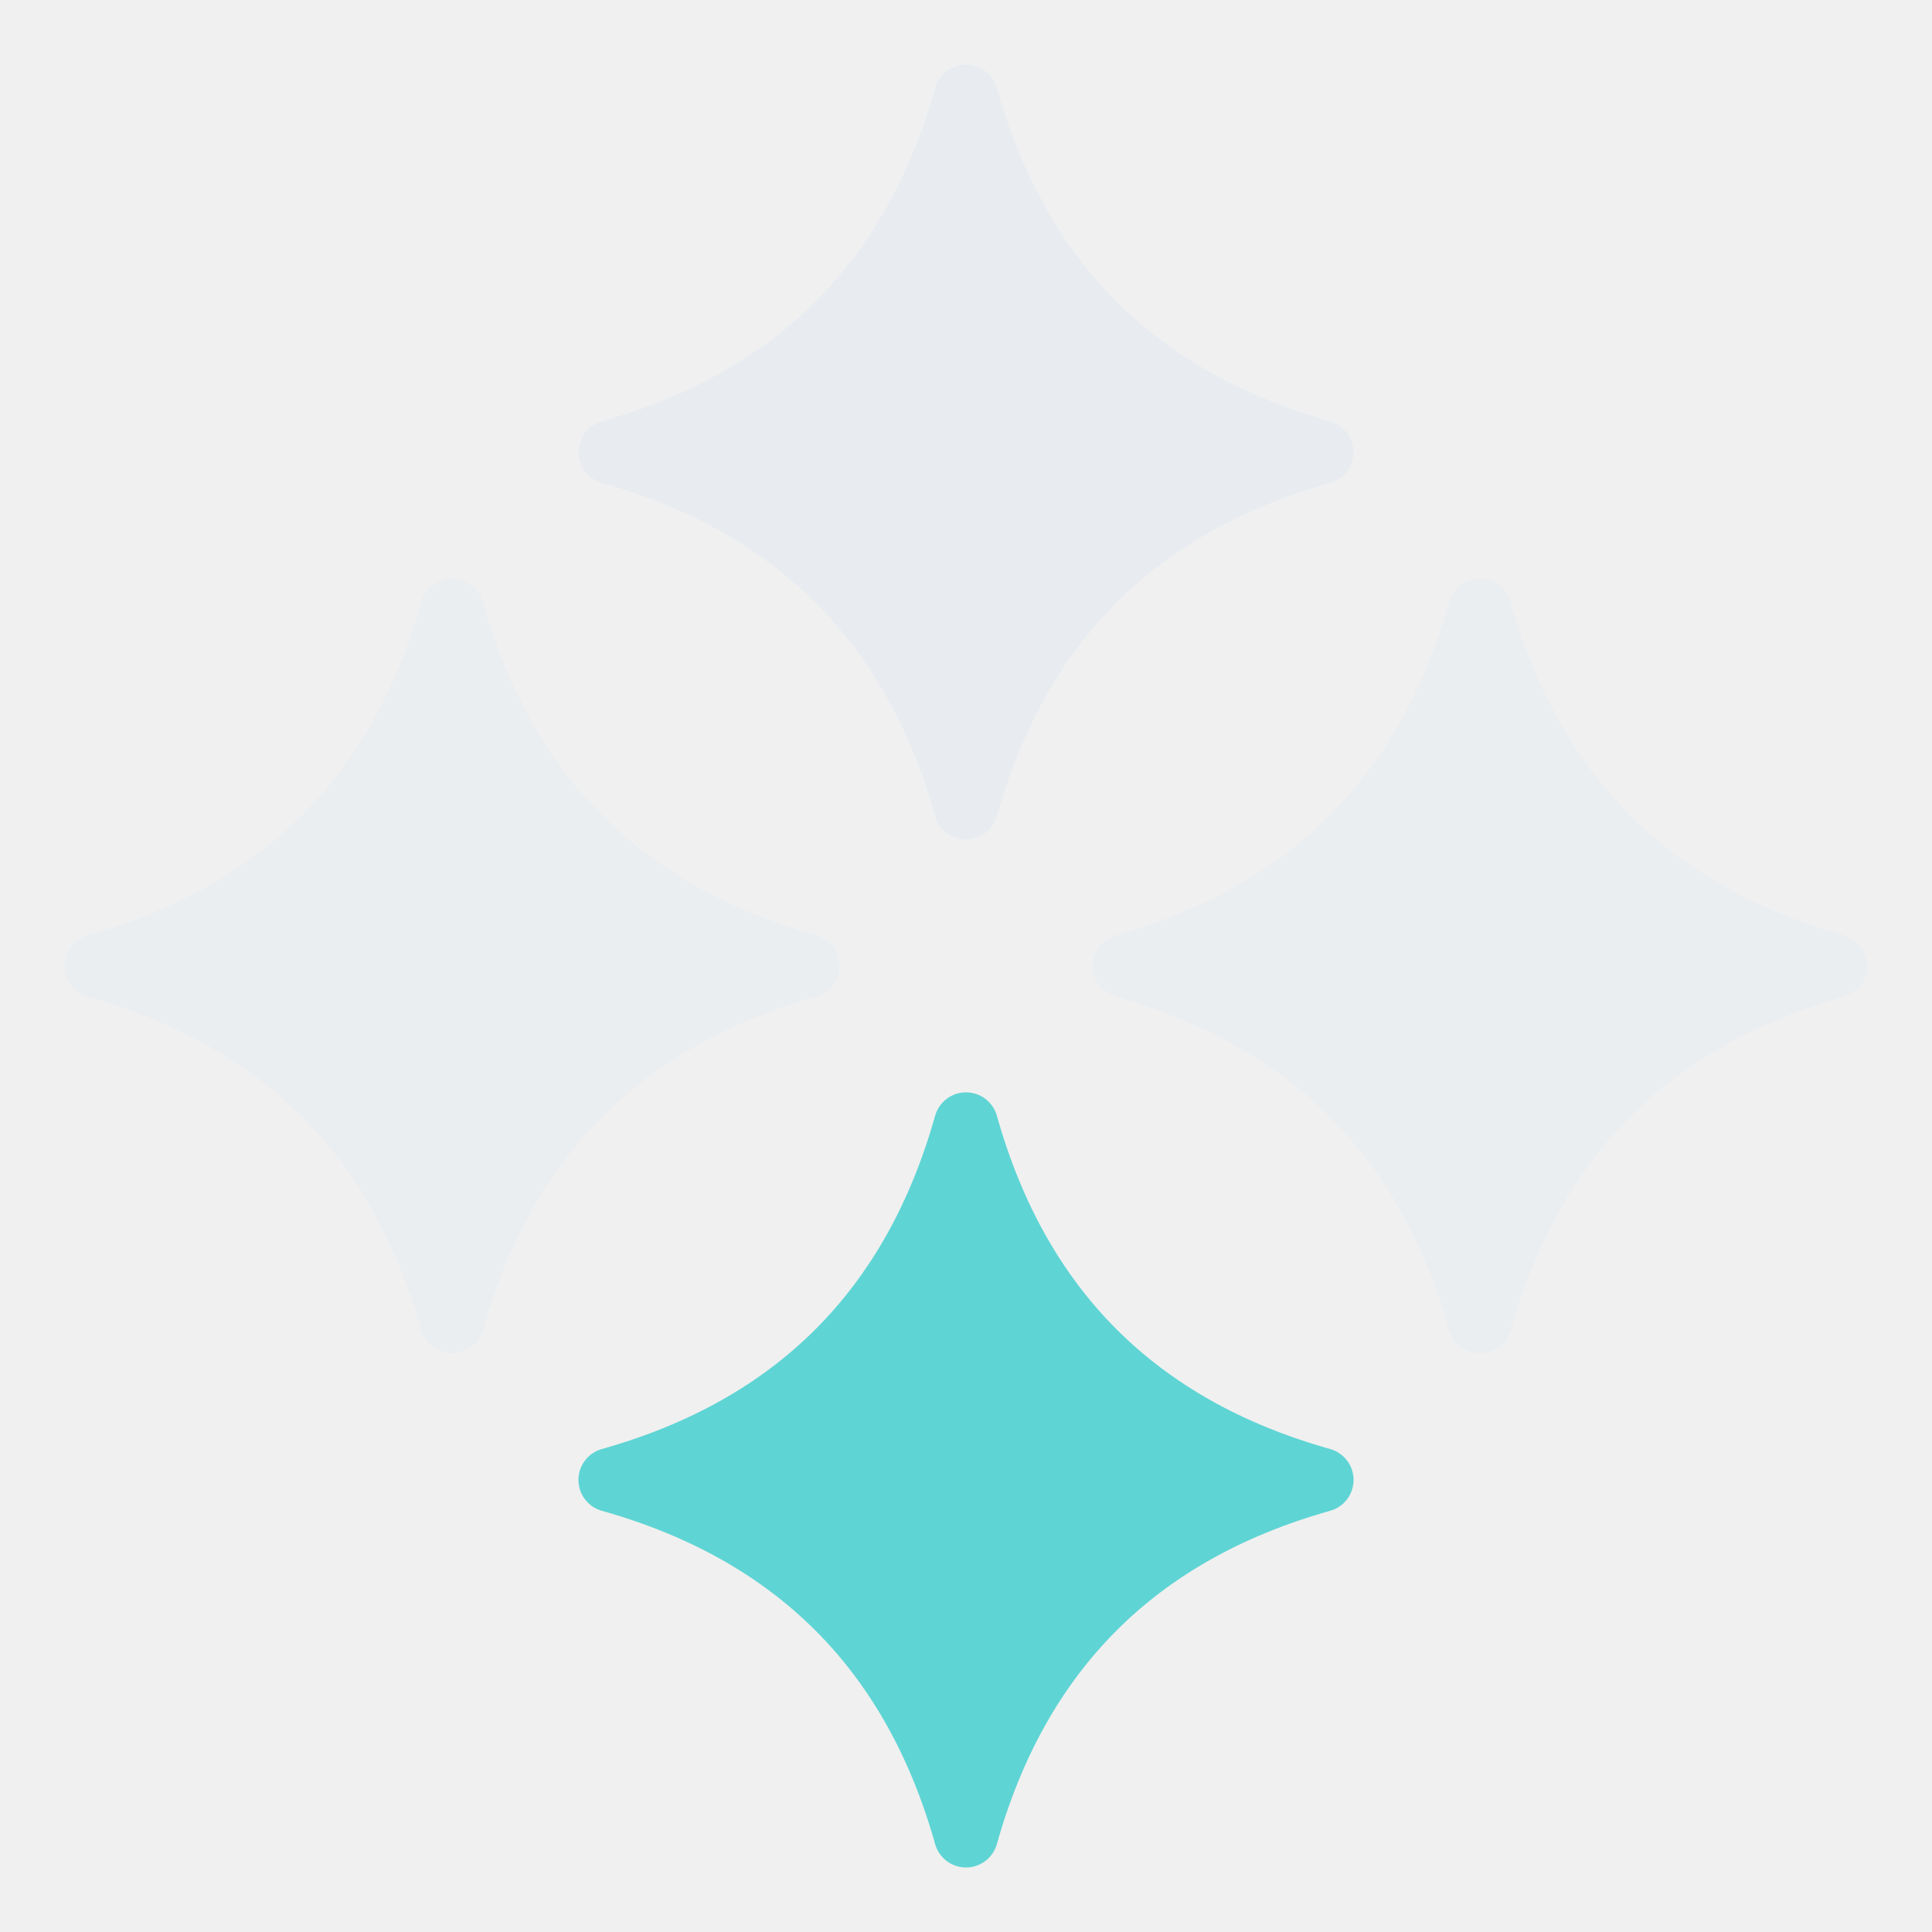
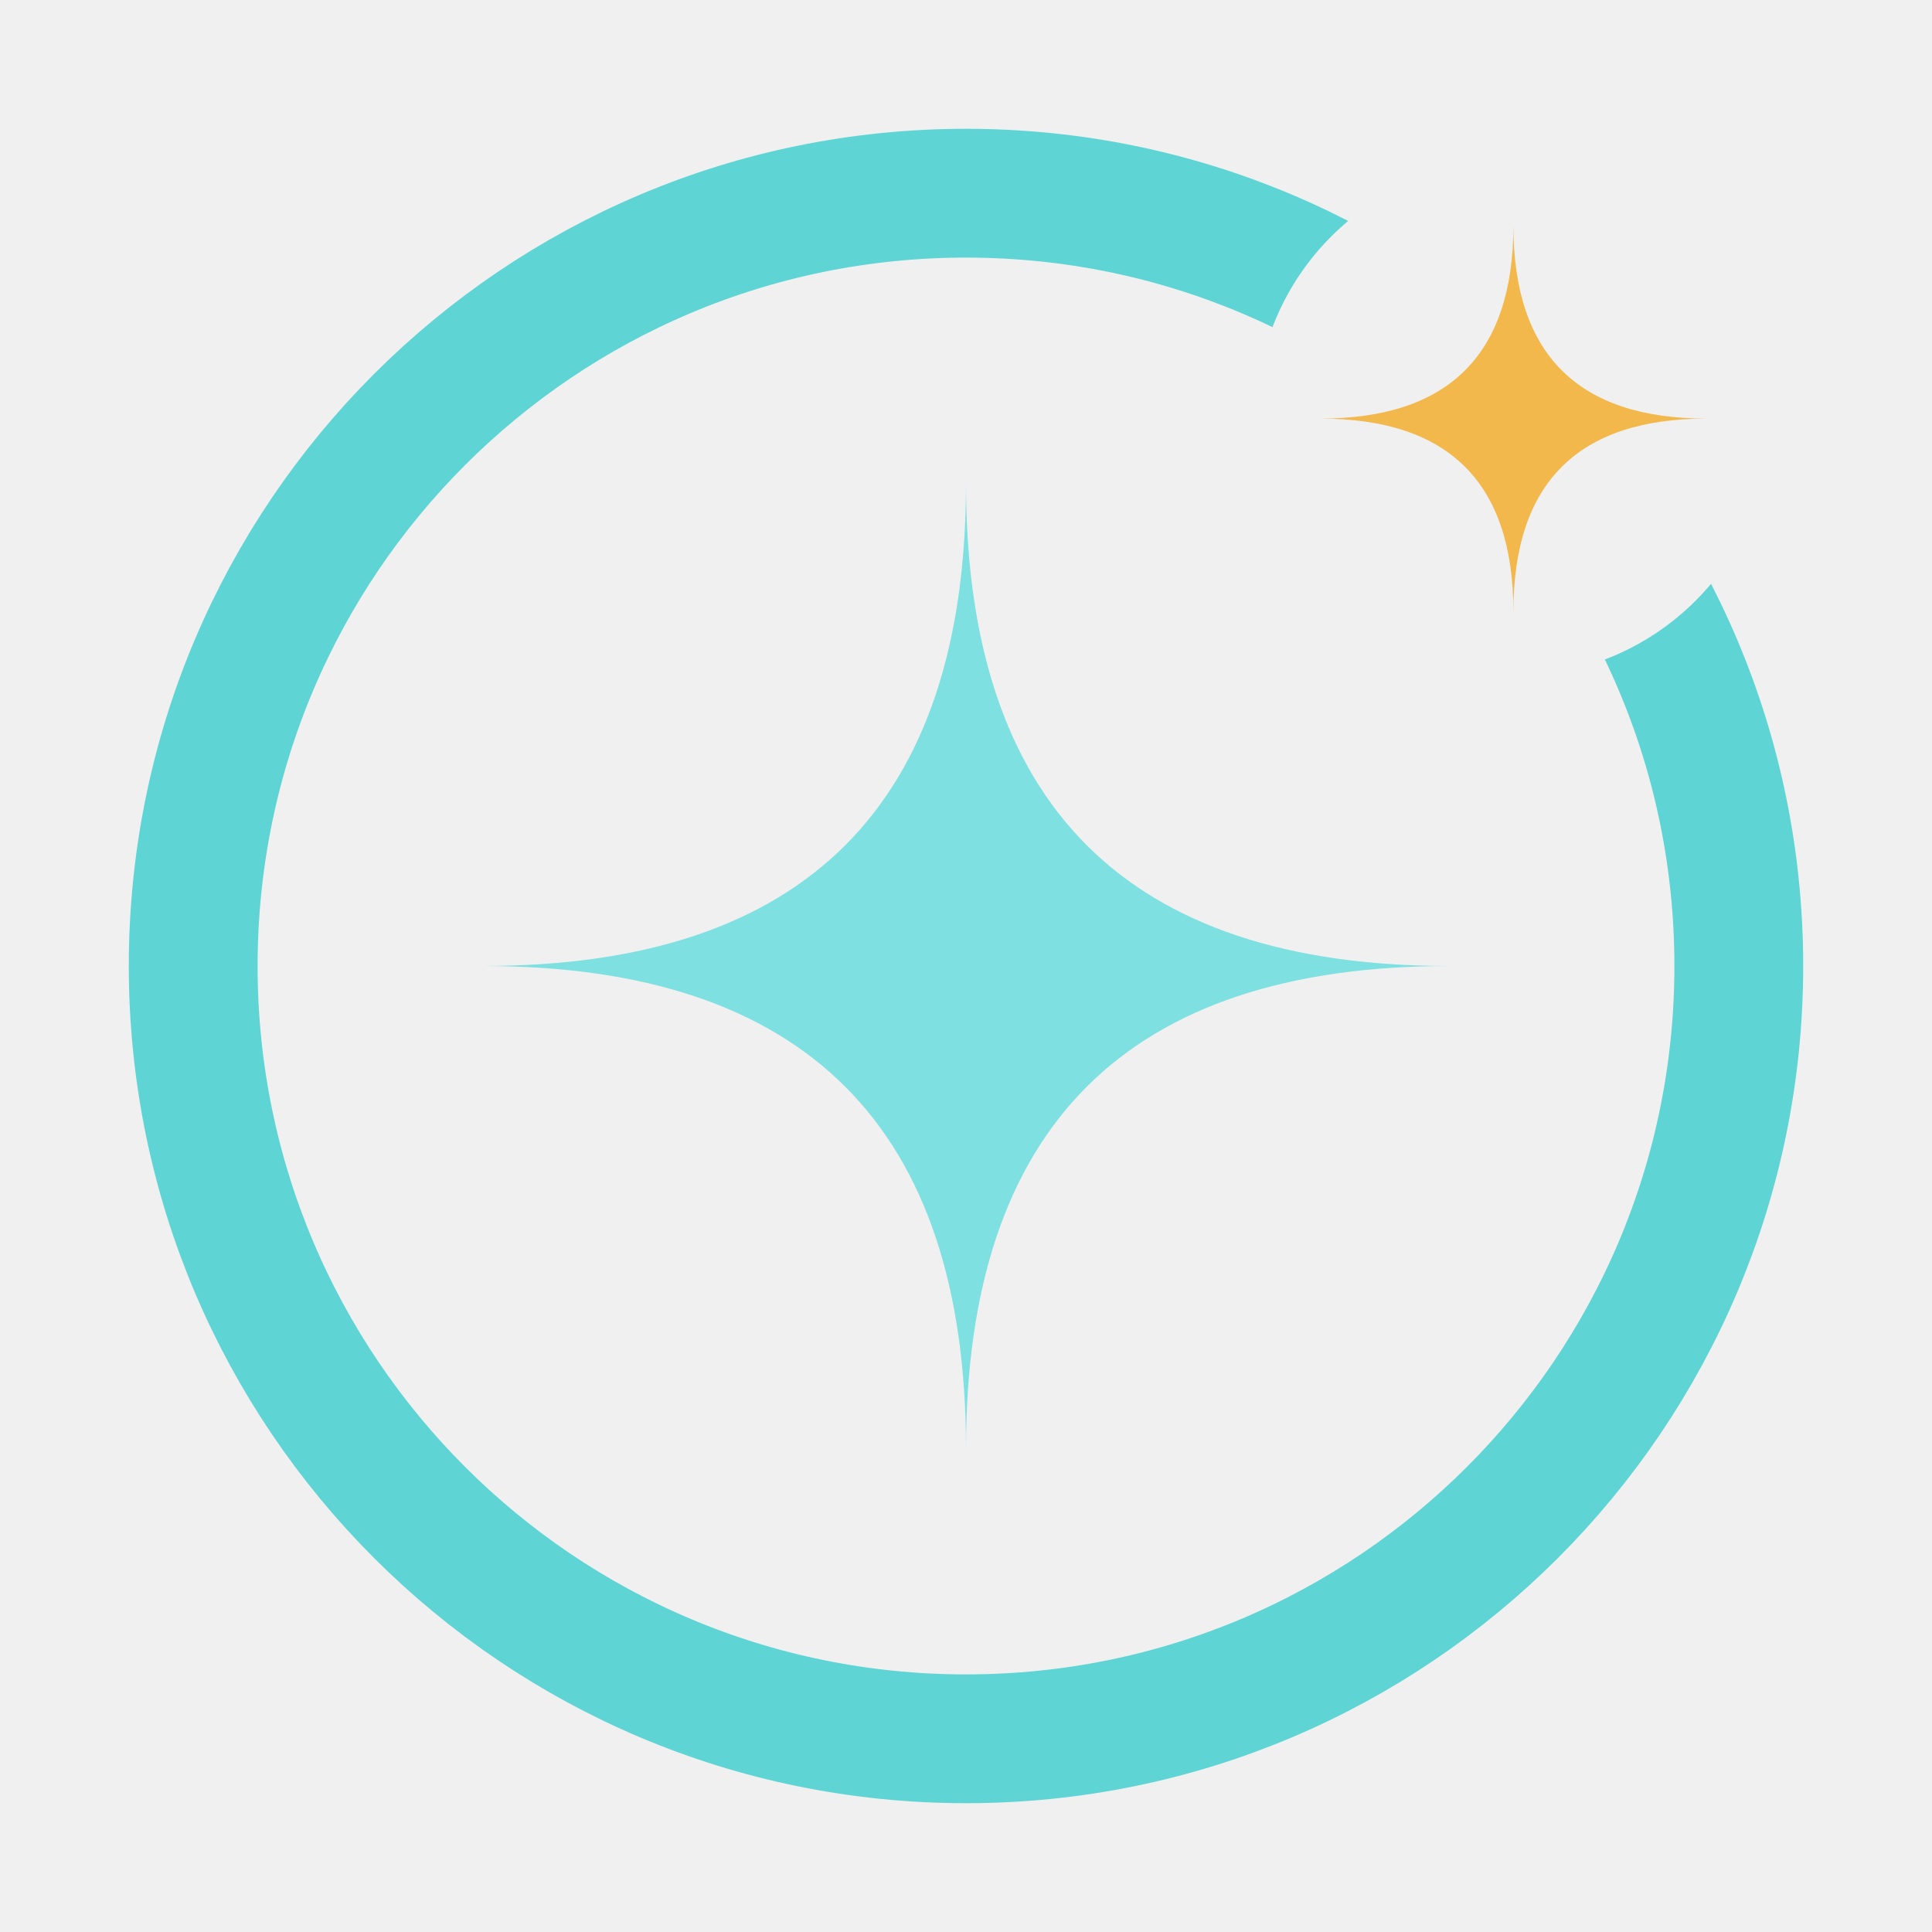
- <svg xmlns="http://www.w3.org/2000/svg" viewBox="45 45 250 250">
-   <path d="M170.0 57.5 Q180.1 93.4 216.0 103.5 Q180.1 113.6 170.0 149.5 Q159.9 113.6 124.0 103.5 Q159.9 93.4 170.0 57.5 Z" fill="#E8ECF1" stroke="#E8ECF1" stroke-width="8.3" stroke-linejoin="round" opacity="1" />
-   <path d="M103.5 124.0 Q113.6 159.9 149.5 170.0 Q113.6 180.1 103.5 216.0 Q93.4 180.1 57.5 170.0 Q93.4 159.9 103.5 124.0 Z" fill="#E8ECF1" stroke="#E8ECF1" stroke-width="8.3" stroke-linejoin="round" opacity="0.55" />
-   <path d="M236.5 124.0 Q246.6 159.9 282.5 170.0 Q246.6 180.1 236.5 216.0 Q226.4 180.1 190.5 170.0 Q226.4 159.9 236.5 124.0 Z" fill="#E8ECF1" stroke="#E8ECF1" stroke-width="8.3" stroke-linejoin="round" opacity="0.55" />
-   <path d="M170.0 190.5 Q180.1 226.4 216.0 236.5 Q180.1 246.6 170.0 282.5 Q159.9 246.6 124.0 236.5 Q159.9 226.4 170.0 190.5 Z" fill="#5FD4D4" stroke="#5FD4D4" stroke-width="8.3" stroke-linejoin="round" opacity="1" />
+ <svg xmlns="http://www.w3.org/2000/svg" viewBox="0 0 120 120" width="120" height="120" role="img" aria-label="ZO-AI logo">
+   <defs>
+     <mask id="gap">
+       <rect width="120" height="120" fill="#fff" />
+       <circle cx="94" cy="26" r="16" fill="#000" />
+     </mask>
+   </defs>
+   <circle cx="60" cy="60" r="48" fill="none" stroke="#5FD4D4" stroke-width="8" mask="url(#gap)" />
+   <path d="M60 30 Q60 60 90 60 Q60 60 60 90 Q60 60 30 60 Q60 60 60 30Z" fill="#7EE0E0" />
+   <path d="M94 14 Q94 26 106 26 Q94 26 94 38 Q94 26 82 26 Q94 26 94 14Z" fill="#F2B84B" />
</svg>
